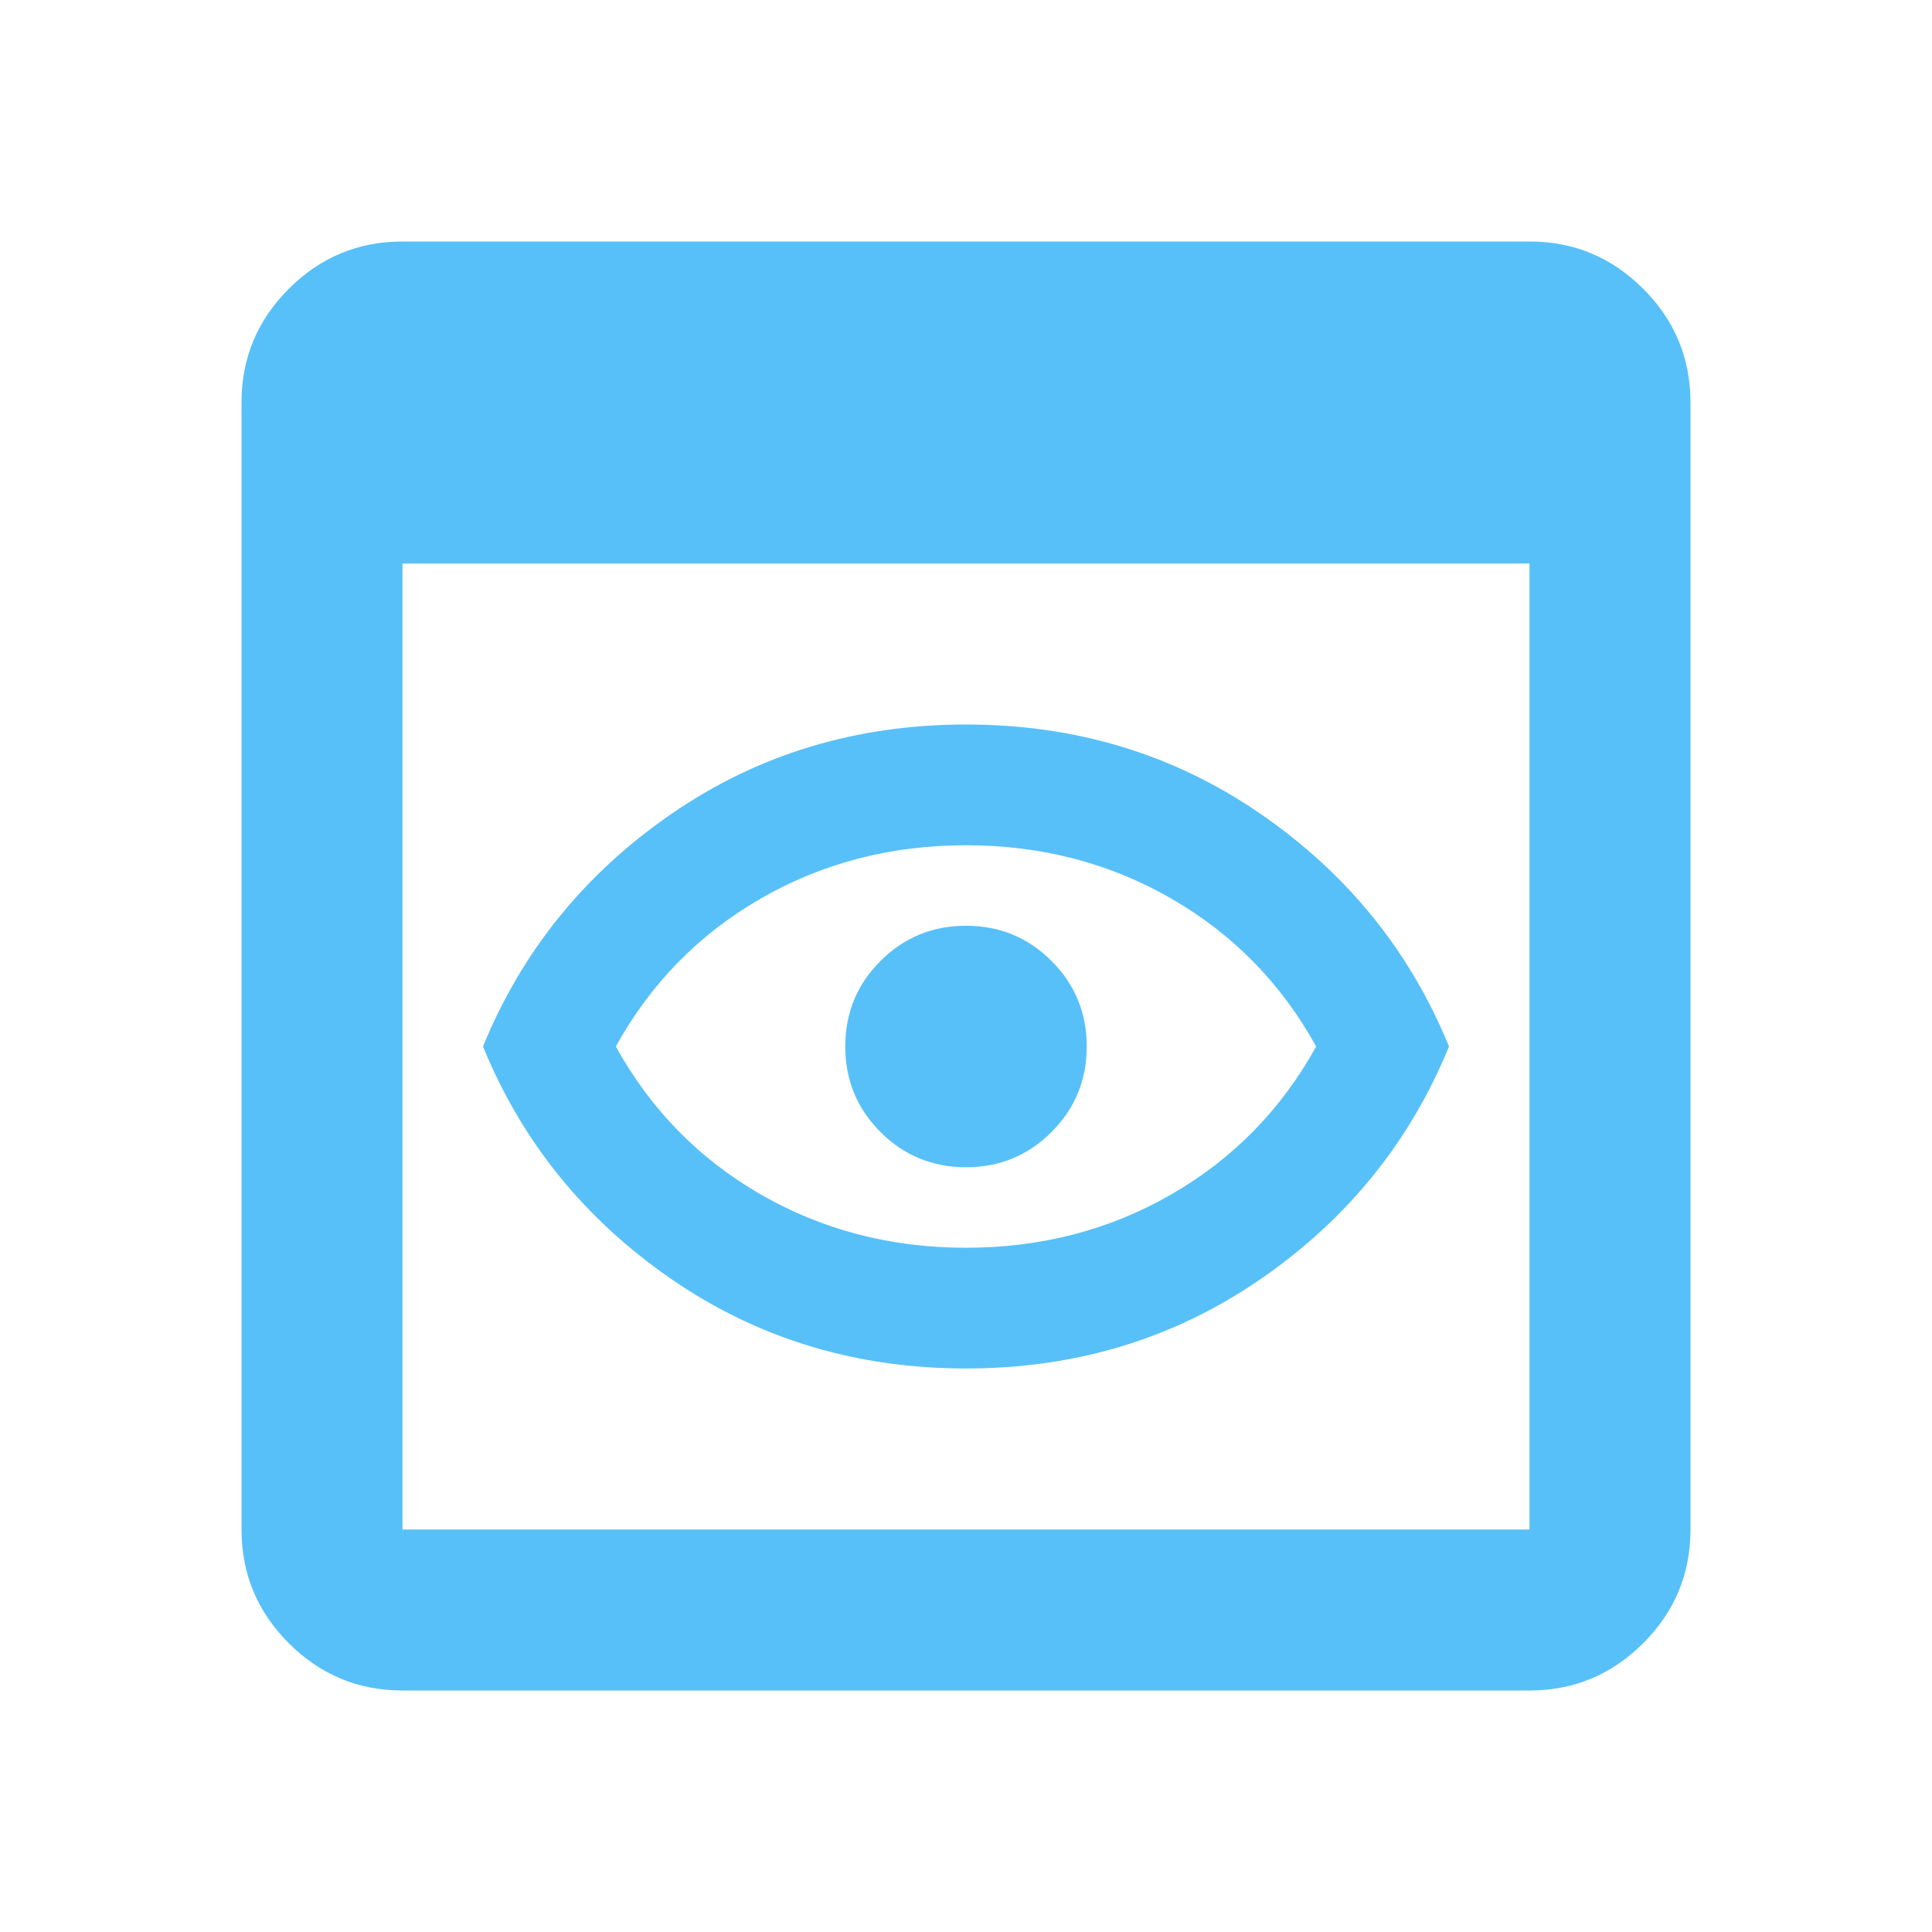
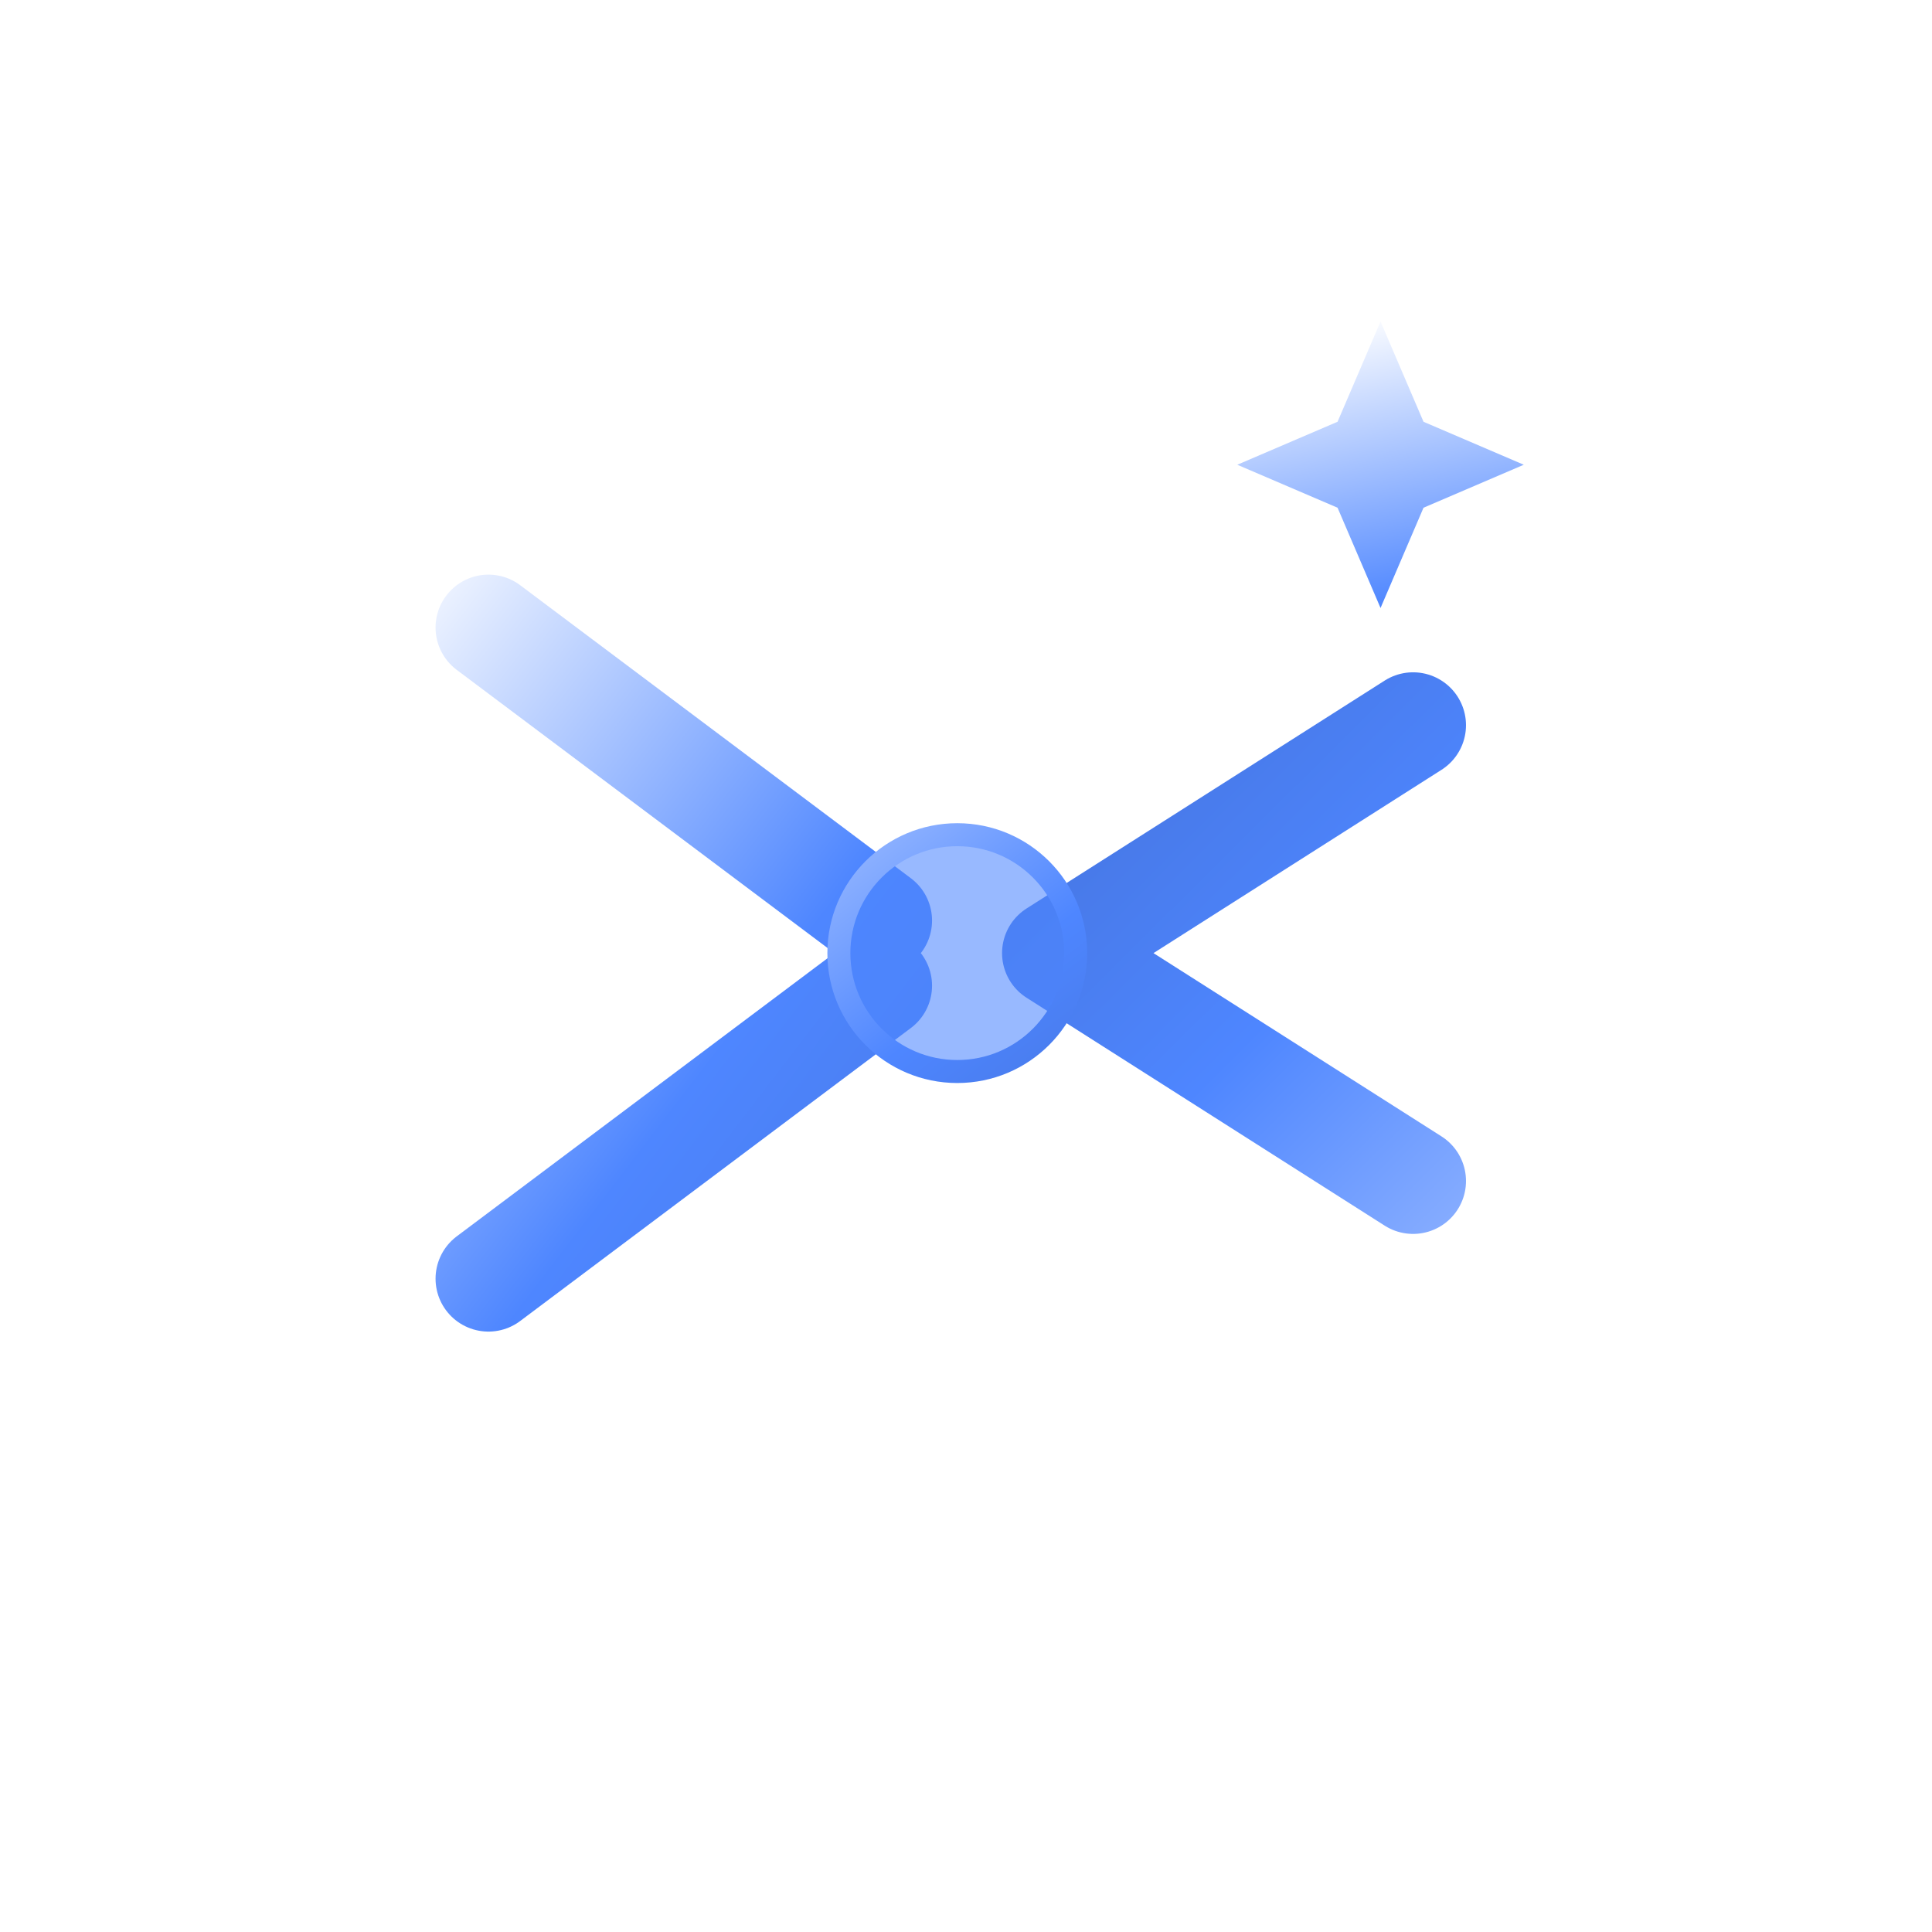
- <svg xmlns="http://www.w3.org/2000/svg" height="24px" viewBox="0 -960 960 960" width="24px" fill="#58C0F8">
-   <path d="M200-120q-33 0-56.5-23.5T120-200v-560q0-33 23.5-56.5T200-840h560q33 0 56.5 23.5T840-760v560q0 33-23.5 56.5T760-120H200Zm0-80h560v-480H200v480Zm133.5-124.5Q269-369 240-440q29-71 93.5-115.5T480-600q82 0 146.5 44.5T720-440q-29 71-93.5 115.5T480-280q-82 0-146.5-44.5Zm248.5-42q46-26.5 72-73.5-26-47-72-73.5T480-540q-56 0-102 26.5T306-440q26 47 72 73.5T480-340q56 0 102-26.5ZM480-440Zm42.5 42.5Q540-415 540-440t-17.5-42.5Q505-500 480-500t-42.5 17.5Q420-465 420-440t17.5 42.5Q455-380 480-380t42.5-17.5Z" />
+ <svg xmlns="http://www.w3.org/2000/svg" width="420" height="420" viewBox="0 0 420 420" fill="none">
+   <g id="A1">
+     <g id="AiPreviewAgentInteract 2">
+       <path id="Vector" d="M106.185 136.42L191.118 200.12M106.185 277.976L191.118 214.276" stroke="url(#paint1_linear_4828_768)" stroke-width="23" stroke-linecap="round" stroke-linejoin="round" />
+       <path id="Vector_2" d="M307.194 157.653L229.339 207.198L307.194 256.742" stroke="url(#paint2_linear_4828_768)" stroke-width="23" stroke-linecap="round" stroke-linejoin="round" />
+       <path id="Vector_3" d="M300.116 69.889L309.459 91.688L331.259 101.031L309.459 110.374L300.116 132.173L290.774 110.374L268.974 101.031L290.774 91.688L300.116 69.889Z" fill="url(#paint3_linear_4828_768)" />
+       <path id="Vector_4" d="M208.105 232.939C222.322 232.939 233.847 221.414 233.847 207.198C233.847 192.981 222.322 181.456 208.105 181.456C193.889 181.456 182.364 192.981 182.364 207.198C182.364 221.414 193.889 232.939 208.105 232.939Z" fill="#4E86FF" fill-opacity="0.58" stroke="url(#paint4_linear_4828_768)" stroke-width="5" stroke-linecap="round" stroke-linejoin="round" />
+     </g>
+   </g>
+   <defs>
+     <linearGradient id="paint0_linear_4828_768" x1="-9.507" y1="-2.16091e-06" x2="210" y2="420" gradientUnits="userSpaceOnUse">
+       <stop stop-color="#3A4B6E" />
+       <stop offset="1" />
+     </linearGradient>
+     <linearGradient id="paint1_linear_4828_768" x1="55.837" y1="-24.712" x2="426.775" y2="260.258" gradientUnits="userSpaceOnUse">
+       <stop offset="0.24" stop-color="white" />
+       <stop offset="0.5" stop-color="#4E86FF" />
+       <stop offset="1" stop-color="#3859AE" />
+     </linearGradient>
+     <linearGradient id="paint2_linear_4828_768" x1="183.186" y1="44.861" x2="451.915" y2="315.21" gradientUnits="userSpaceOnUse">
+       <stop stop-color="#3859AE" />
+       <stop offset="0.5" stop-color="#4E86FF" />
+       <stop offset="1" stop-color="white" />
+     </linearGradient>
+     <linearGradient id="paint3_linear_4828_768" x1="287.169" y1="69.889" x2="300.116" y2="132.173" gradientUnits="userSpaceOnUse">
+       <stop stop-color="white" />
+       <stop offset="1" stop-color="#4E86FF" />
+     </linearGradient>
+     <linearGradient id="paint4_linear_4828_768" x1="151.845" y1="122.854" x2="287.31" y2="296.303" gradientUnits="userSpaceOnUse">
+       <stop stop-color="white" />
+       <stop offset="0.5" stop-color="#4E86FF" />
+       <stop offset="1" stop-color="#3859AE" />
+     </linearGradient>
+   </defs>
</svg>
